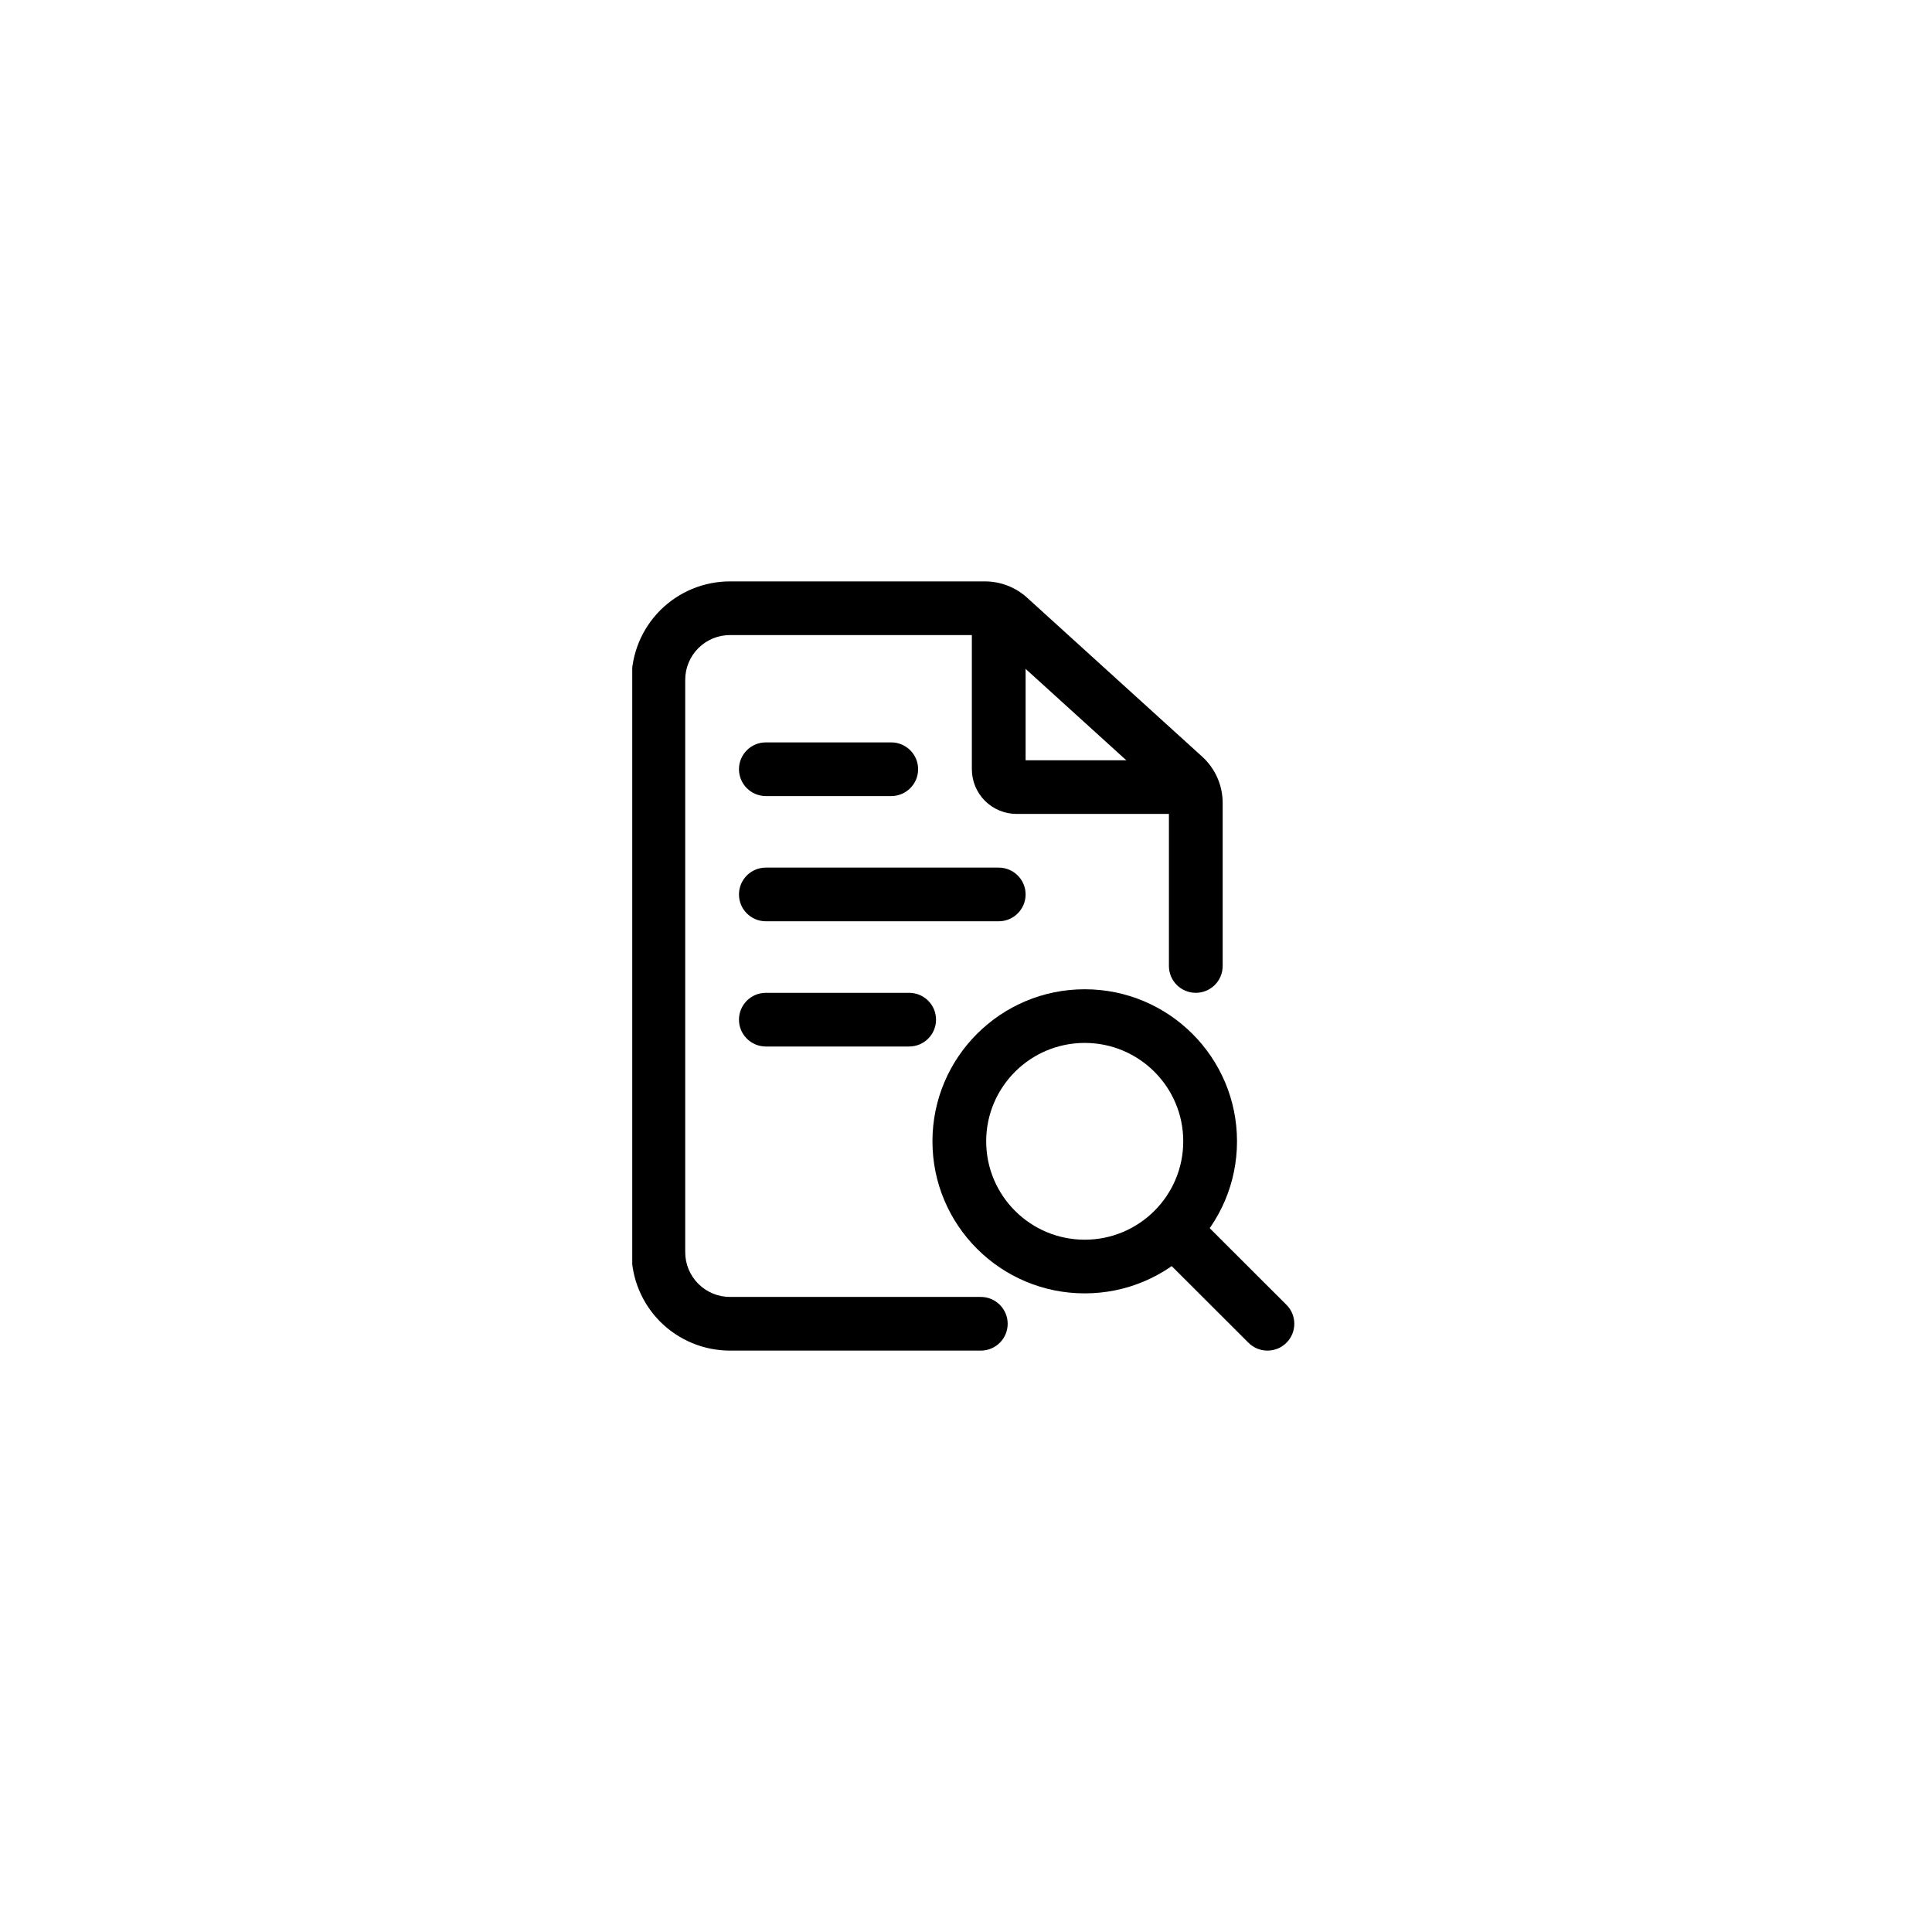
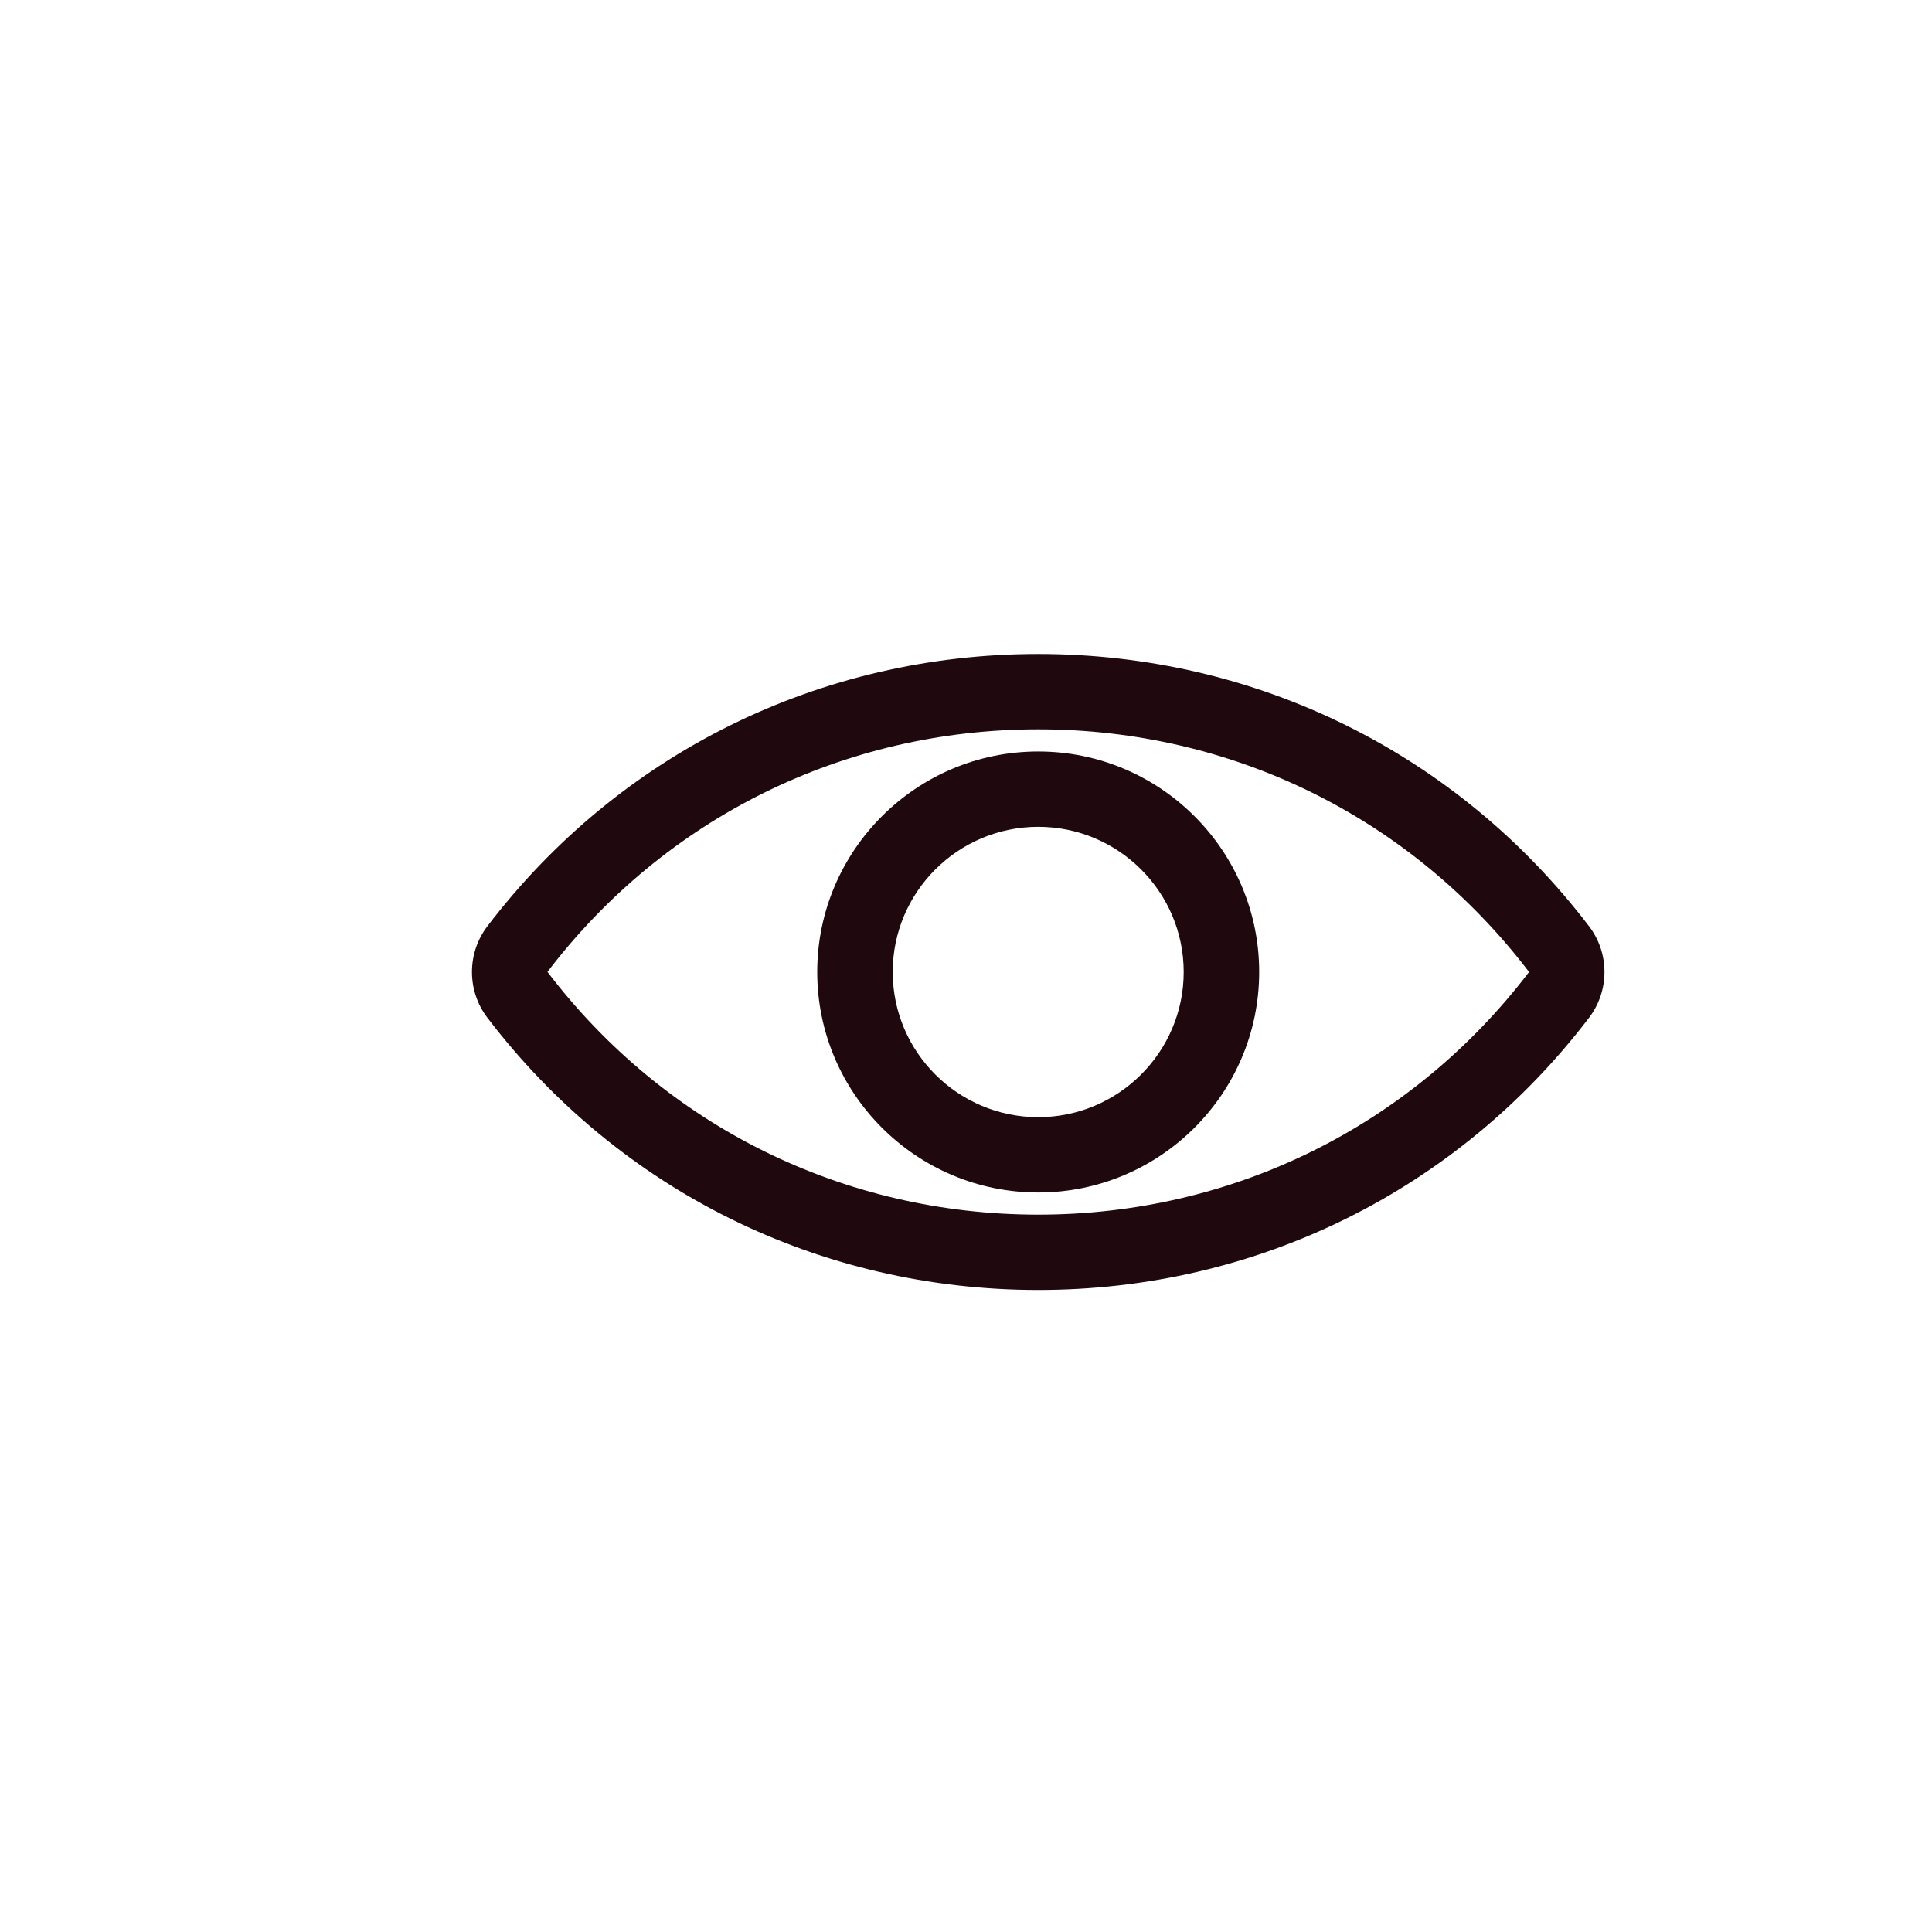
<svg xmlns="http://www.w3.org/2000/svg" width="500" zoomAndPan="magnify" viewBox="0 0 375 375" height="500" preserveAspectRatio="xMidYMid meet" version="1.0">
  <defs>
-     <clipPath id="4cecaa7a4b">
-       <path d="M 122.719 112.5 L 238 112.5 L 238 262.5 L 122.719 262.5 Z M 122.719 112.5 " clip-rule="nonzero" />
-     </clipPath>
-     <clipPath id="754caba18b">
-       <path d="M 223 234 L 252 234 L 252 262.5 L 223 262.5 Z M 223 234 " clip-rule="nonzero" />
+     <clipPath id="bfea158e05">
+       <path d="M 91 126.402 L 312 126.402 L 312 251 L 91 251 Z M 91 126.402 " clip-rule="nonzero" />
    </clipPath>
  </defs>
-   <path fill="#000000" d="M 148.648 154.516 L 172.988 154.516 C 175.867 154.516 178.207 152.18 178.207 149.305 C 178.207 146.43 175.867 144.098 172.988 144.098 L 148.648 144.098 C 145.77 144.098 143.434 146.43 143.434 149.305 C 143.434 152.18 145.77 154.516 148.648 154.516 Z M 148.648 154.516 " fill-opacity="1" fill-rule="evenodd" />
-   <path fill="#000000" d="M 148.648 178.82 L 193.852 178.82 C 196.73 178.82 199.07 176.484 199.07 173.609 C 199.07 170.734 196.73 168.402 193.852 168.402 L 148.648 168.402 C 145.77 168.402 143.434 170.734 143.434 173.609 C 143.434 176.484 145.77 178.82 148.648 178.82 Z M 148.648 178.82 " fill-opacity="1" fill-rule="evenodd" />
-   <path fill="#000000" d="M 148.648 203.125 L 176.465 203.125 C 179.348 203.125 181.684 200.793 181.684 197.918 C 181.684 195.043 179.348 192.707 176.465 192.707 L 148.648 192.707 C 145.77 192.707 143.434 195.043 143.434 197.918 C 143.434 200.793 145.77 203.125 148.648 203.125 Z M 148.648 203.125 " fill-opacity="1" fill-rule="evenodd" />
-   <g clip-path="url(#4cecaa7a4b)">
-     <path fill="#000000" d="M 190.375 251.734 L 141.695 251.734 C 139.387 251.734 137.18 250.82 135.547 249.195 C 133.918 247.562 133 245.359 133 243.055 L 133 131.945 C 133 129.641 133.918 127.438 135.547 125.805 C 137.18 124.18 139.387 123.266 141.695 123.266 L 191.16 123.266 C 191.598 123.266 192.016 123.422 192.336 123.715 L 226.316 154.562 C 226.68 154.895 226.887 155.359 226.887 155.848 L 226.887 187.5 C 226.887 190.375 229.223 192.707 232.102 192.707 C 234.98 192.707 237.32 190.375 237.32 187.5 C 237.32 187.5 237.32 164.34 237.32 155.848 C 237.32 152.422 235.871 149.16 233.332 146.855 C 226.441 140.598 205.848 121.91 199.355 116.008 C 197.109 113.973 194.195 112.848 191.16 112.848 C 182.941 112.848 157.73 112.848 141.695 112.848 C 136.625 112.848 131.758 114.859 128.168 118.438 C 124.586 122.02 122.57 126.883 122.57 131.945 C 122.57 158.555 122.57 216.445 122.57 243.055 C 122.57 248.117 124.586 252.98 128.168 256.562 C 131.758 260.141 136.625 262.152 141.695 262.152 L 190.375 262.152 C 193.254 262.152 195.59 259.82 195.59 256.945 C 195.59 254.07 193.254 251.734 190.375 251.734 Z M 190.375 251.734 " fill-opacity="1" fill-rule="evenodd" />
+   <g clip-path="url(#bfea158e05)">
+     <path fill="#20090e" d="M 201.516 126.941 C 159.172 126.941 120.203 146.203 94.602 179.781 C 90.609 185.012 90.609 192.312 94.598 197.535 C 120.203 231.121 159.172 250.383 201.516 250.383 C 243.859 250.383 282.828 231.121 308.43 197.543 C 312.422 192.312 312.422 185.016 308.434 179.789 C 282.828 146.203 243.859 126.941 201.516 126.941 Z M 296.77 188.684 C 273.961 218.602 239.242 235.762 201.516 235.762 C 163.793 235.762 129.07 218.602 106.262 188.641 C 129.07 158.723 163.793 141.562 201.516 141.562 C 239.242 141.562 273.961 158.723 296.77 188.641 C 296.77 188.645 296.77 188.68 296.77 188.684 Z M 296.77 188.684 " fill-opacity="1" fill-rule="nonzero" />
  </g>
-   <path fill="#000000" d="M 199.07 147.57 L 199.07 121.527 C 199.07 118.652 196.73 116.32 193.852 116.32 C 190.973 116.32 188.637 118.652 188.637 121.527 L 188.637 149.305 C 188.637 151.609 189.555 153.812 191.184 155.445 C 192.816 157.07 195.027 157.984 197.328 157.984 C 206.133 157.984 228.625 157.984 228.625 157.984 C 231.504 157.984 233.84 155.652 233.84 152.777 C 233.84 149.902 231.504 147.57 228.625 147.57 Z M 199.07 147.57 " fill-opacity="1" fill-rule="evenodd" />
-   <path fill="#000000" d="M 180.988 221.527 C 180.988 237.82 194.227 251.043 210.543 251.043 C 226.859 251.043 240.102 237.82 240.102 221.527 C 240.102 205.234 226.859 192.016 210.543 192.016 C 194.227 192.016 180.988 205.234 180.988 221.527 Z M 191.418 221.527 C 191.418 210.984 199.988 202.43 210.543 202.43 C 221.102 202.43 229.668 210.984 229.668 221.527 C 229.668 232.07 221.102 240.625 210.543 240.625 C 199.988 240.625 191.418 232.07 191.418 221.527 Z M 191.418 221.527 " fill-opacity="1" fill-rule="evenodd" />
-   <g clip-path="url(#754caba18b)">
-     <path fill="#000000" d="M 224.938 243.266 L 242.324 260.625 C 244.355 262.66 247.668 262.66 249.699 260.625 C 251.734 258.598 251.734 255.293 249.699 253.266 L 232.312 235.902 C 230.281 233.867 226.969 233.867 224.938 235.902 C 222.902 237.93 222.902 241.234 224.938 243.266 Z M 224.938 243.266 " fill-opacity="1" fill-rule="evenodd" />
-   </g>
+   <path fill="#20090e" d="M 201.516 145.863 C 177.863 145.863 158.625 165.062 158.625 188.66 C 158.625 212.262 177.863 231.461 201.516 231.461 C 225.168 231.461 244.406 212.262 244.406 188.66 C 244.406 165.062 225.168 145.863 201.516 145.863 Z M 201.516 216.84 C 185.945 216.84 173.277 204.199 173.277 188.66 C 173.277 173.125 185.945 160.484 201.516 160.484 C 217.086 160.484 229.754 173.125 229.754 188.66 C 229.754 204.199 217.086 216.84 201.516 216.84 Z M 201.516 216.84 " fill-opacity="1" fill-rule="nonzero" />
</svg>
